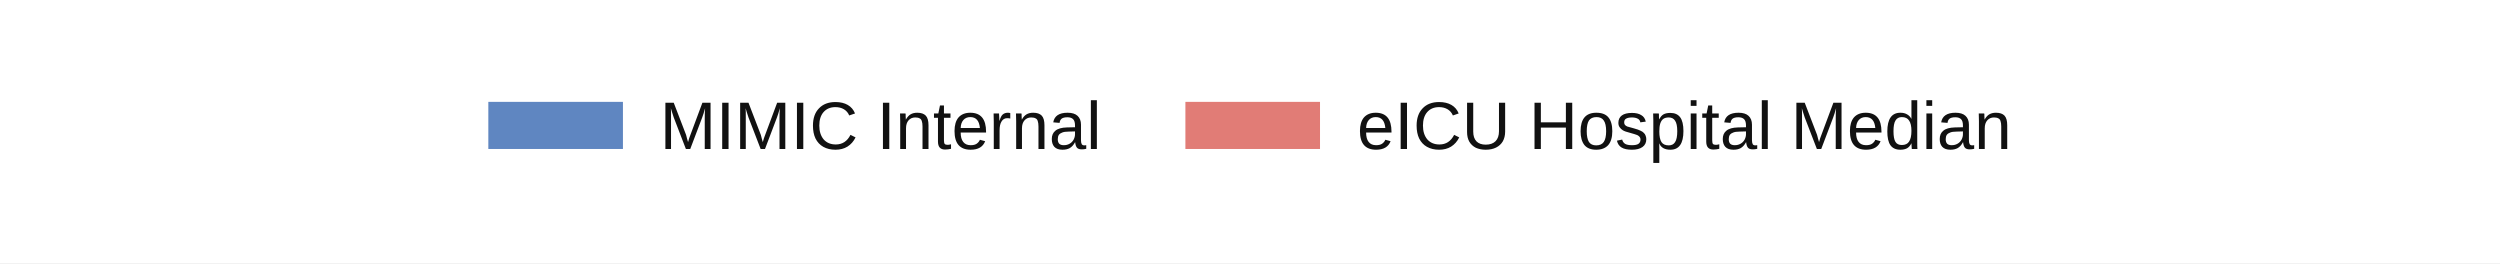
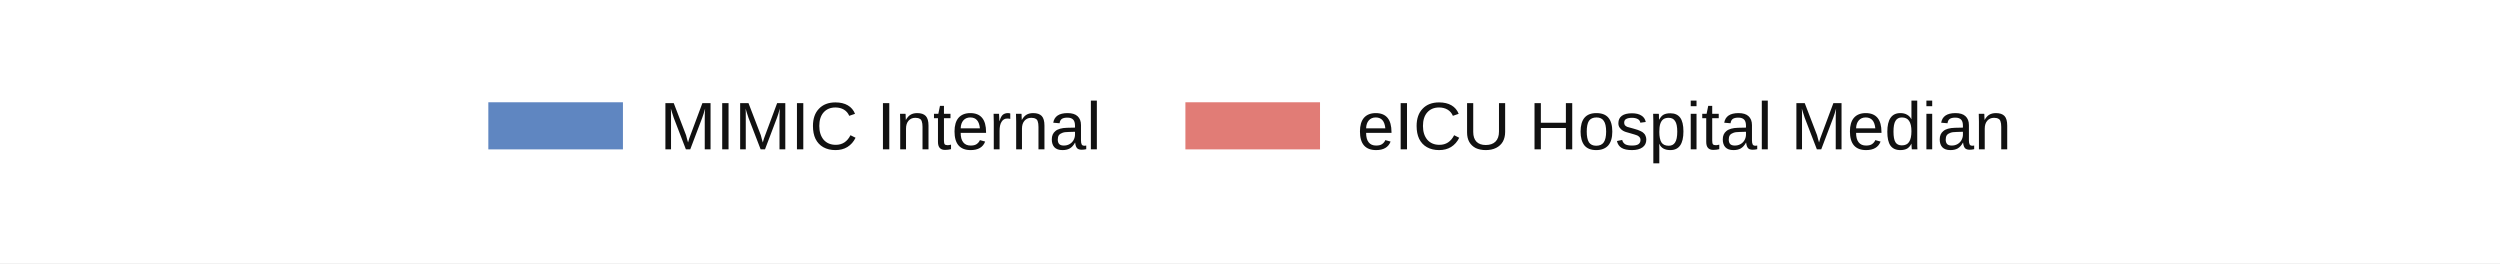
<svg xmlns="http://www.w3.org/2000/svg" width="215.433pt" height="22.677pt" viewBox="0 0 215.433 22.677" version="1.1">
  <defs>
    <style type="text/css">*{stroke-linejoin: round; stroke-linecap: butt}</style>
  </defs>
  <g id="figure_1">
    <g id="patch_1">
      <path d="M 0 22.677 L 215.433 22.677 L 215.433 0 L 0 0 z " style="fill: #ffffff" />
    </g>
    <g id="legend_1">
      <g id="patch_2">
-         <path d="M 42.081 12.838 L 53.681 12.838 L 53.681 8.778 L 42.081 8.778 z " style="fill: #5f86c1" />
+         <path d="M 42.081 12.873 L 53.681 12.873 L 53.681 8.813 L 42.081 8.813 z " style="fill: #5f86c1" />
      </g>
      <g id="text_1">
-         <text style="fill: #111111; font: 5.8px 'Arial', 'Liberation Sans', 'DejaVu Sans', sans-serif; text-anchor: start" x="56.871" y="12.838" transform="rotate(-0 56.87138 12.83843)">MIMIC Internal</text>
+         <text style="fill: #111111; font: 5.8px 'Arial'; text-anchor: start" x="56.871" y="12.873" transform="rotate(-0 56.87138 12.87332)">MIMIC Internal</text>
      </g>
      <g id="patch_3">
-         <path d="M 102.15 12.838 L 113.75 12.838 L 113.75 8.778 L 102.15 8.778 z " style="fill: #e17c76" />
+         <path d="M 102.15 12.873 L 113.75 12.873 L 113.75 8.813 L 102.15 8.813 z " style="fill: #e17c76" />
      </g>
      <g id="text_2">
-         <text style="fill: #111111; font: 5.8px 'Arial', 'Liberation Sans', 'DejaVu Sans', sans-serif; text-anchor: start" x="116.94" y="12.838" transform="rotate(-0 116.9403 12.83843)">eICU Hospital Median</text>
+         <text style="fill: #111111; font: 5.8px 'Arial'; text-anchor: start" x="116.94" y="12.873" transform="rotate(-0 116.9403 12.87332)">eICU Hospital Median</text>
      </g>
    </g>
  </g>
</svg>
